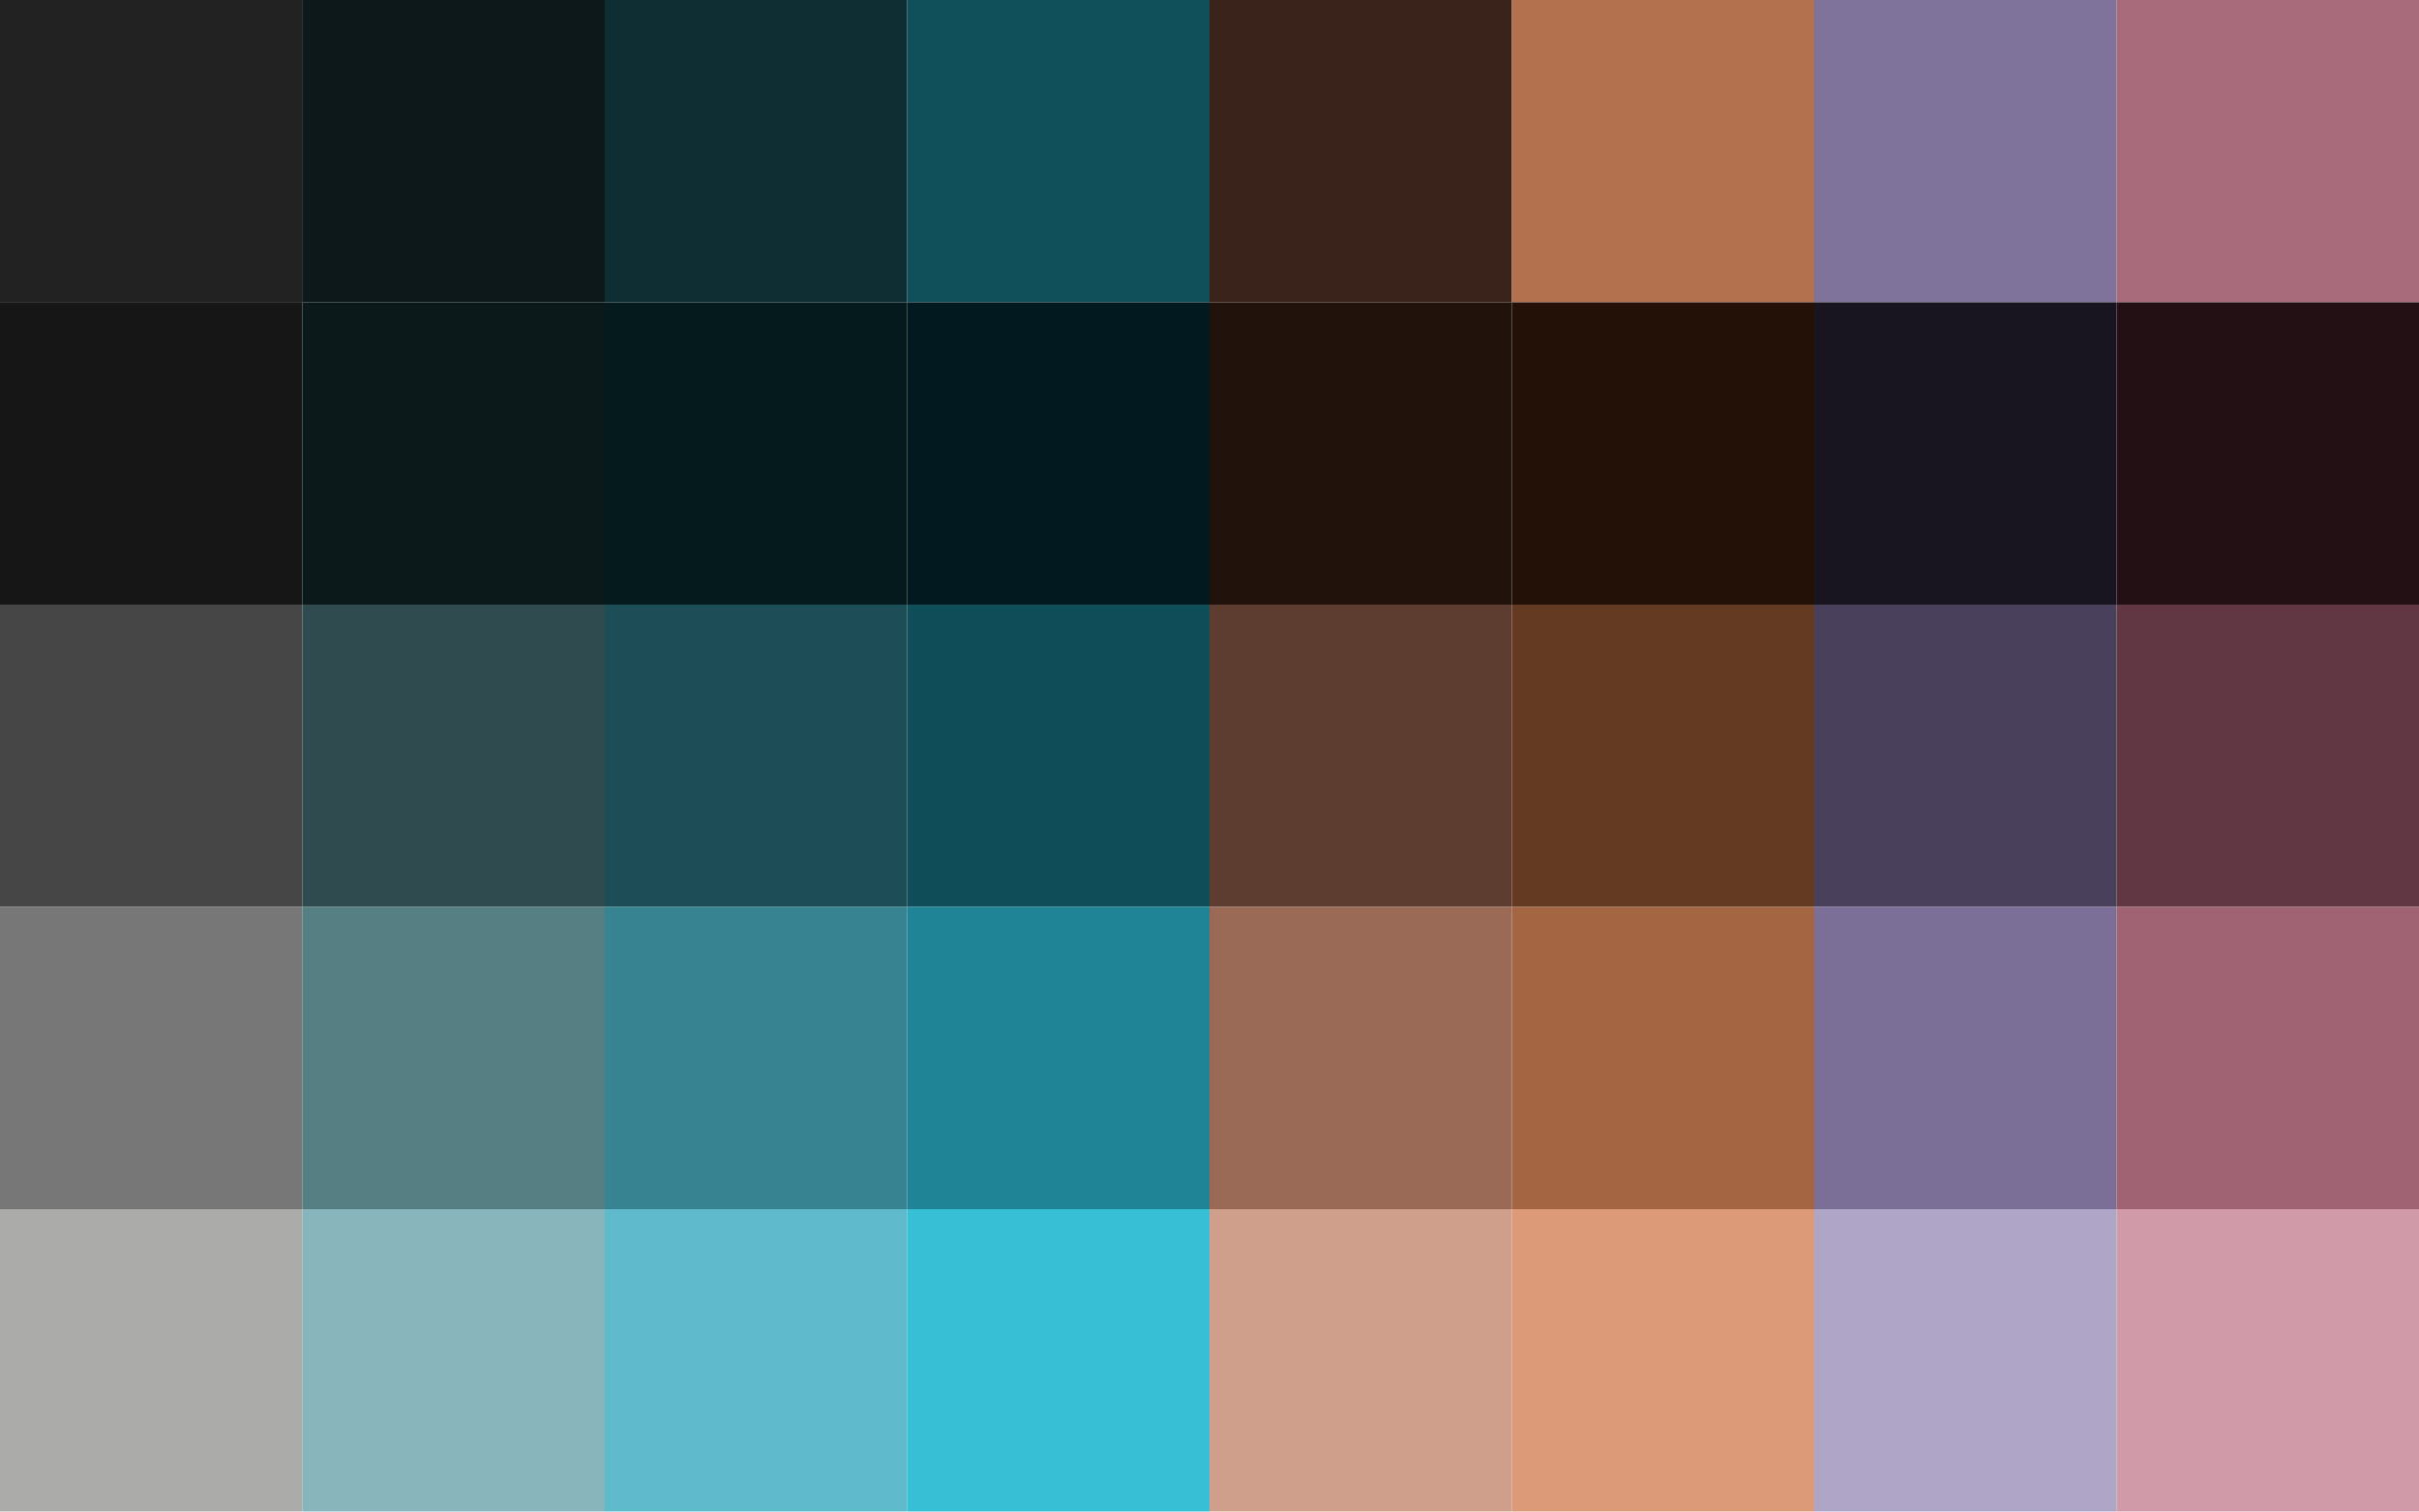
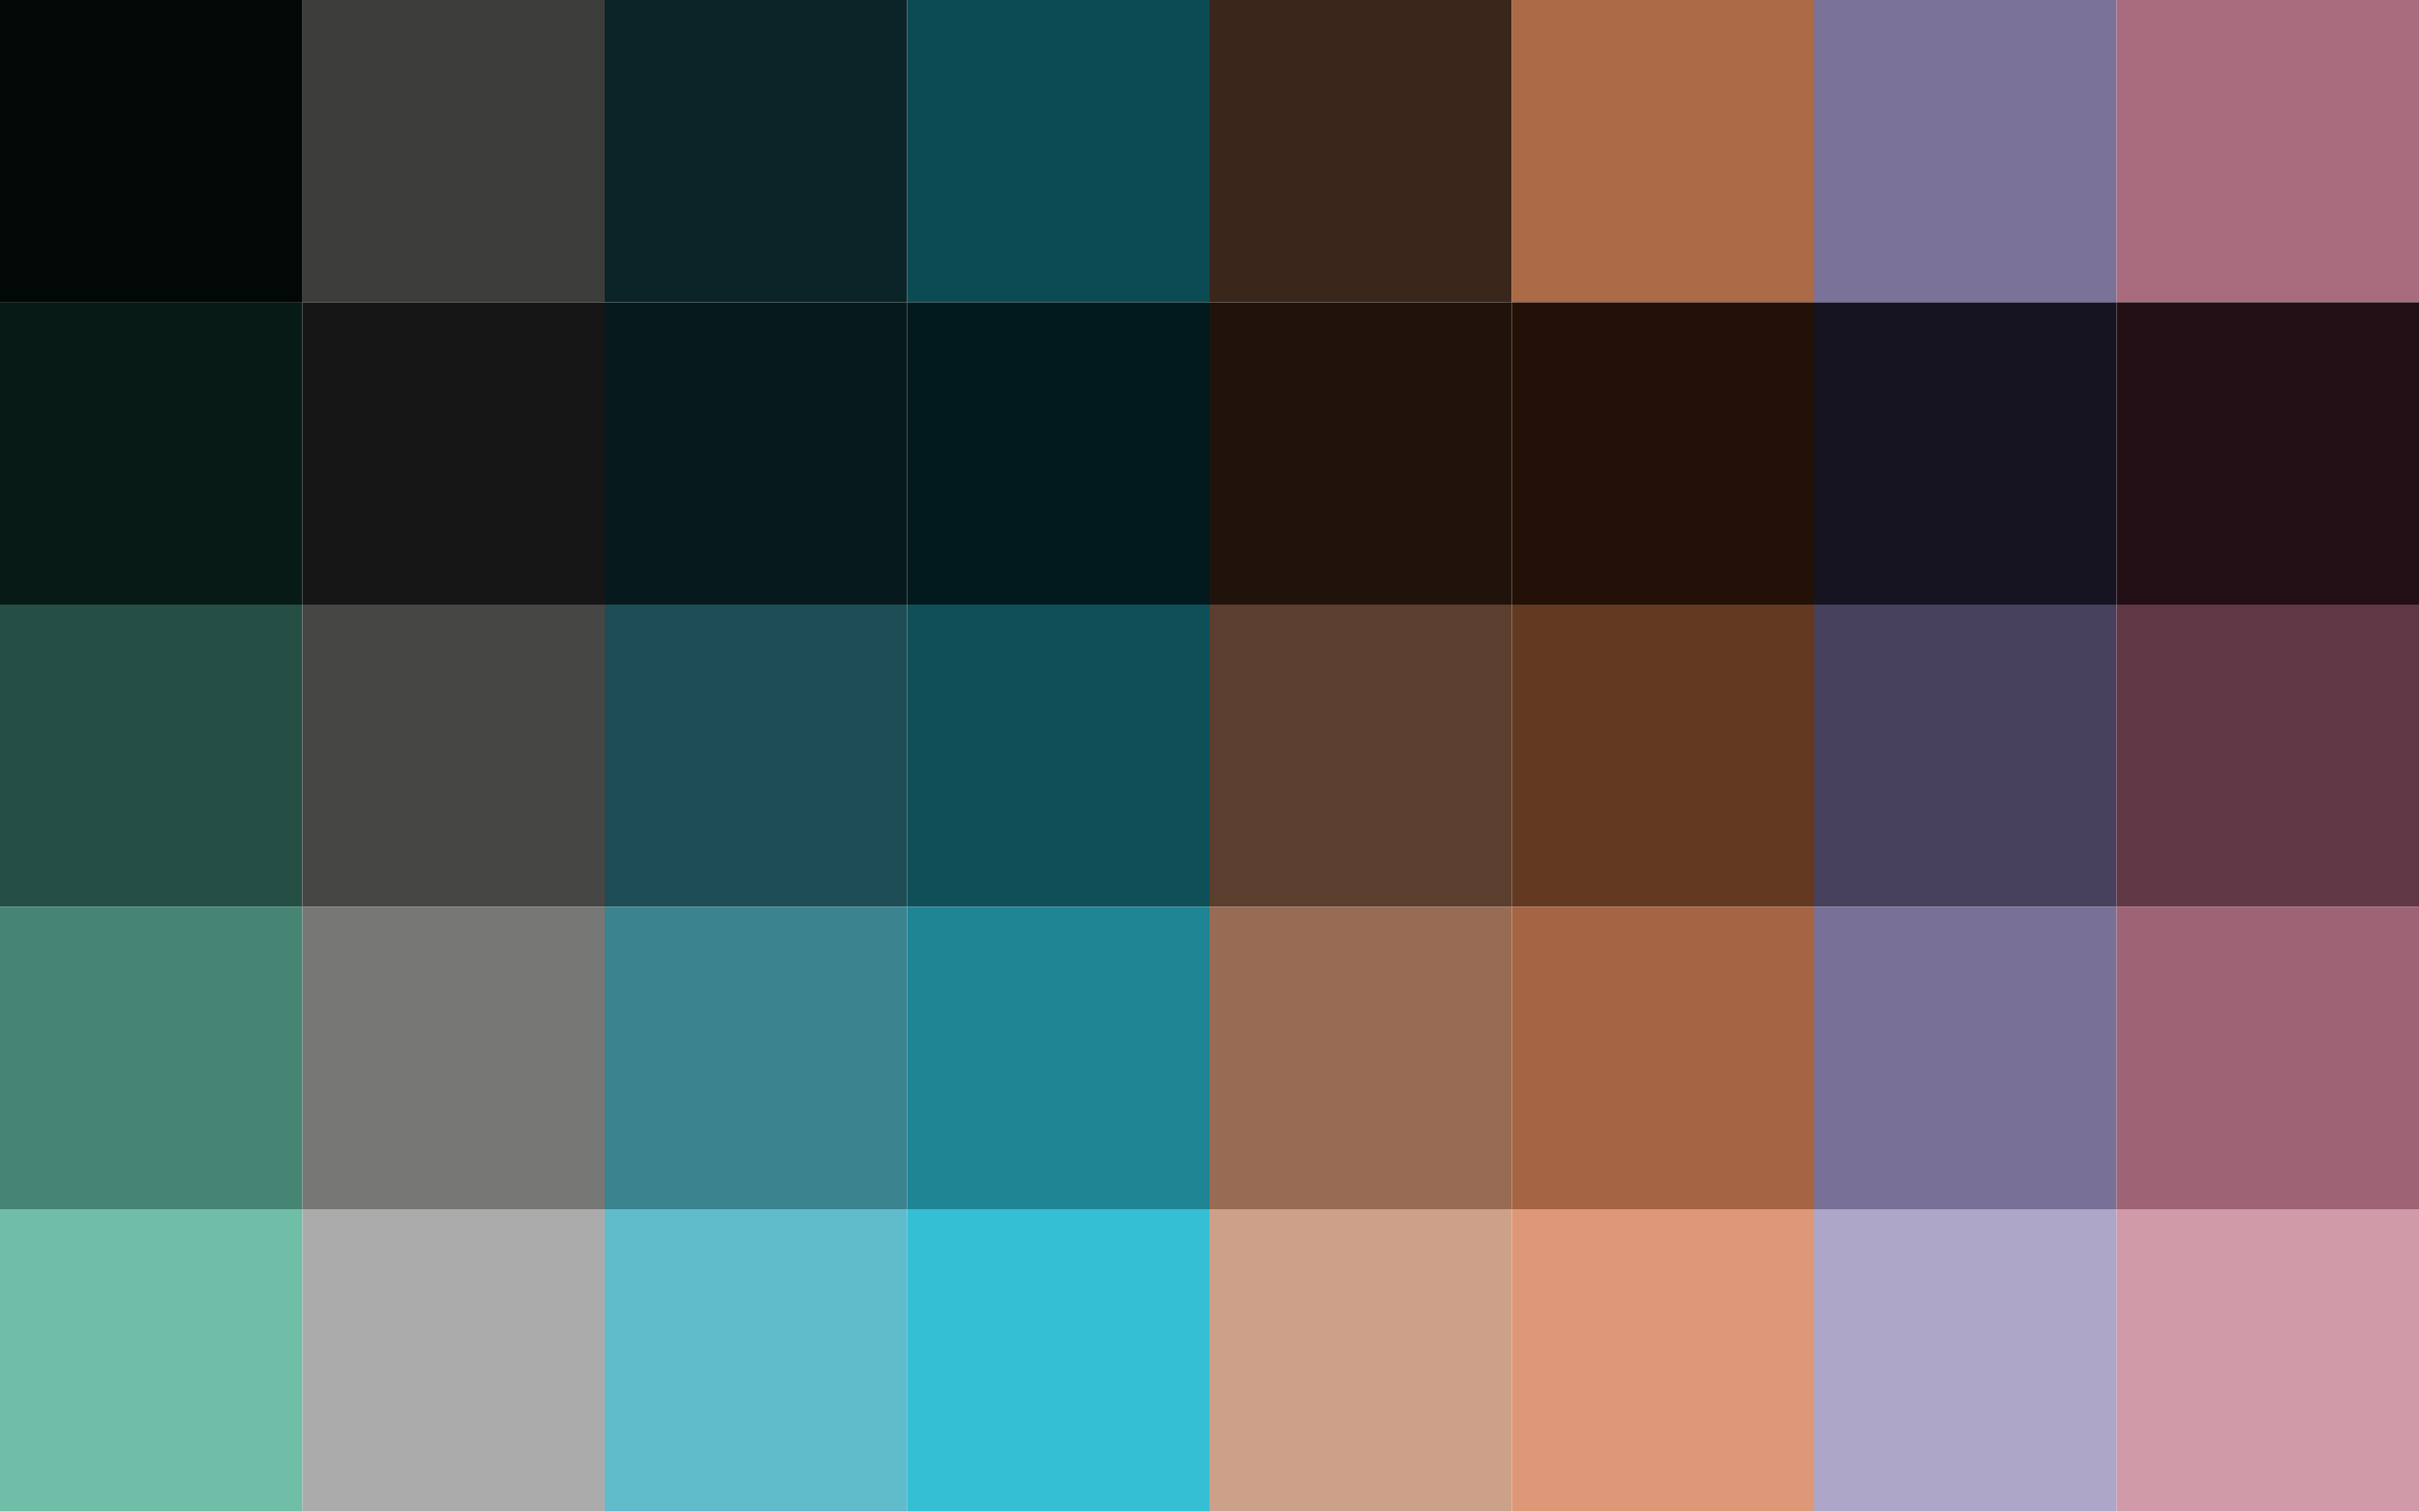
<svg xmlns="http://www.w3.org/2000/svg" height="200" viewBox="0 0 320 200">
  <rect id="swatch" width="40" height="40" />
-   <use href="#swatch" x="0" fill="rgb(33,34,33)" />
-   <use href="#swatch" x="40" fill="rgb(12,24,26)" />
-   <use href="#swatch" x="80" fill="rgb(14,46,52)" />
-   <use href="#swatch" x="120" fill="rgb(15,80,91)" />
-   <use href="#swatch" x="160" fill="rgb(57,35,26)" />
-   <use href="#swatch" x="200" fill="rgb(180,113,78)" />
-   <use href="#swatch" x="240" fill="rgb(127,115,155)" />
-   <use href="#swatch" x="280" fill="rgb(168,107,124)" />
-   <use href="#swatch" x="0" y="40" fill="rgb(22,22,22)" />
-   <use href="#swatch" x="40" y="40" fill="rgb(12,25,26)" />
-   <use href="#swatch" x="80" y="40" fill="rgb(5,26,29)" />
-   <use href="#swatch" x="120" y="40" fill="rgb(2,26,31)" />
-   <use href="#swatch" x="160" y="40" fill="rgb(33,18,12)" />
+   <use href="#swatch" x="0" fill="rgb(2,8,6)" />
+   <use href="#swatch" x="40" fill="rgb(60,60,59)" />
+   <use href="#swatch" x="80" fill="rgb(10,36,40)" />
+   <use href="#swatch" x="120" fill="rgb(13,75,84)" />
+   <use href="#swatch" x="160" fill="rgb(59,38,27)" />
+   <use href="#swatch" x="200" fill="rgb(172,106,70)" />
+   <use href="#swatch" x="240" fill="rgb(122,114,153)" />
+   <use href="#swatch" x="280" fill="rgb(169,108,126)" />
+   <use href="#swatch" x="0" y="40" fill="rgb(8,26,21)" />
+   <use href="#swatch" x="40" y="40" fill="rgb(22,22,22)" />
+   <use href="#swatch" x="80" y="40" fill="rgb(6,26,29)" />
+   <use href="#swatch" x="120" y="40" fill="rgb(2,26,30)" />
+   <use href="#swatch" x="160" y="40" fill="rgb(32,19,12)" />
  <use href="#swatch" x="200" y="40" fill="rgb(35,17,7)" />
-   <use href="#swatch" x="240" y="40" fill="rgb(24,20,32)" />
-   <use href="#swatch" x="280" y="40" fill="rgb(34,16,21)" />
-   <use href="#swatch" x="0" y="80" fill="rgb(69,70,69)" />
-   <use href="#swatch" x="40" y="80" fill="rgb(47,75,79)" />
-   <use href="#swatch" x="80" y="80" fill="rgb(29,77,86)" />
-   <use href="#swatch" x="120" y="80" fill="rgb(15,78,89)" />
-   <use href="#swatch" x="160" y="80" fill="rgb(93,61,47)" />
-   <use href="#swatch" x="200" y="80" fill="rgb(100,58,35)" />
-   <use href="#swatch" x="240" y="80" fill="rgb(73,64,92)" />
-   <use href="#swatch" x="280" y="80" fill="rgb(97,55,67)" />
-   <use href="#swatch" x="0" y="120" fill="rgb(118,119,118)" />
-   <use href="#swatch" x="40" y="120" fill="rgb(86,127,132)" />
-   <use href="#swatch" x="80" y="120" fill="rgb(56,131,145)" />
-   <use href="#swatch" x="120" y="120" fill="rgb(31,133,150)" />
-   <use href="#swatch" x="160" y="120" fill="rgb(154,106,86)" />
-   <use href="#swatch" x="200" y="120" fill="rgb(164,101,67)" />
-   <use href="#swatch" x="240" y="120" fill="rgb(123,111,151)" />
-   <use href="#swatch" x="280" y="120" fill="rgb(159,99,116)" />
-   <use href="#swatch" x="0" y="160" fill="rgb(171,172,170)" />
-   <use href="#swatch" x="40" y="160" fill="rgb(135,181,187)" />
-   <use href="#swatch" x="80" y="160" fill="rgb(95,187,204)" />
-   <use href="#swatch" x="120" y="160" fill="rgb(55,191,214)" />
-   <use href="#swatch" x="160" y="160" fill="rgb(207,159,140)" />
-   <use href="#swatch" x="200" y="160" fill="rgb(220,154,120)" />
-   <use href="#swatch" x="240" y="160" fill="rgb(175,165,199)" />
-   <use href="#swatch" x="280" y="160" fill="rgb(208,154,168)" />
+   <use href="#swatch" x="240" y="40" fill="rgb(23,20,33)" />
+   <use href="#swatch" x="280" y="40" fill="rgb(34,16,22)" />
+   <use href="#swatch" x="0" y="80" fill="rgb(37,79,68)" />
+   <use href="#swatch" x="40" y="80" fill="rgb(70,70,69)" />
+   <use href="#swatch" x="80" y="80" fill="rgb(30,77,85)" />
+   <use href="#swatch" x="120" y="80" fill="rgb(14,79,88)" />
+   <use href="#swatch" x="160" y="80" fill="rgb(92,62,46)" />
+   <use href="#swatch" x="200" y="80" fill="rgb(100,57,34)" />
+   <use href="#swatch" x="240" y="80" fill="rgb(71,65,93)" />
+   <use href="#swatch" x="280" y="80" fill="rgb(96,55,68)" />
+   <use href="#swatch" x="0" y="120" fill="rgb(70,133,116)" />
+   <use href="#swatch" x="40" y="120" fill="rgb(119,119,118)" />
+   <use href="#swatch" x="80" y="120" fill="rgb(58,131,143)" />
+   <use href="#swatch" x="120" y="120" fill="rgb(31,133,148)" />
+   <use href="#swatch" x="160" y="120" fill="rgb(152,107,85)" />
+   <use href="#swatch" x="200" y="120" fill="rgb(165,100,66)" />
+   <use href="#swatch" x="240" y="120" fill="rgb(121,112,151)" />
+   <use href="#swatch" x="280" y="120" fill="rgb(158,99,117)" />
+   <use href="#swatch" x="0" y="160" fill="rgb(112,189,168)" />
+   <use href="#swatch" x="40" y="160" fill="rgb(172,171,171)" />
+   <use href="#swatch" x="80" y="160" fill="rgb(96,187,202)" />
+   <use href="#swatch" x="120" y="160" fill="rgb(52,191,212)" />
+   <use href="#swatch" x="160" y="160" fill="rgb(205,160,138)" />
+   <use href="#swatch" x="200" y="160" fill="rgb(221,153,119)" />
+   <use href="#swatch" x="240" y="160" fill="rgb(173,166,200)" />
+   <use href="#swatch" x="280" y="160" fill="rgb(208,154,169)" />
</svg>
